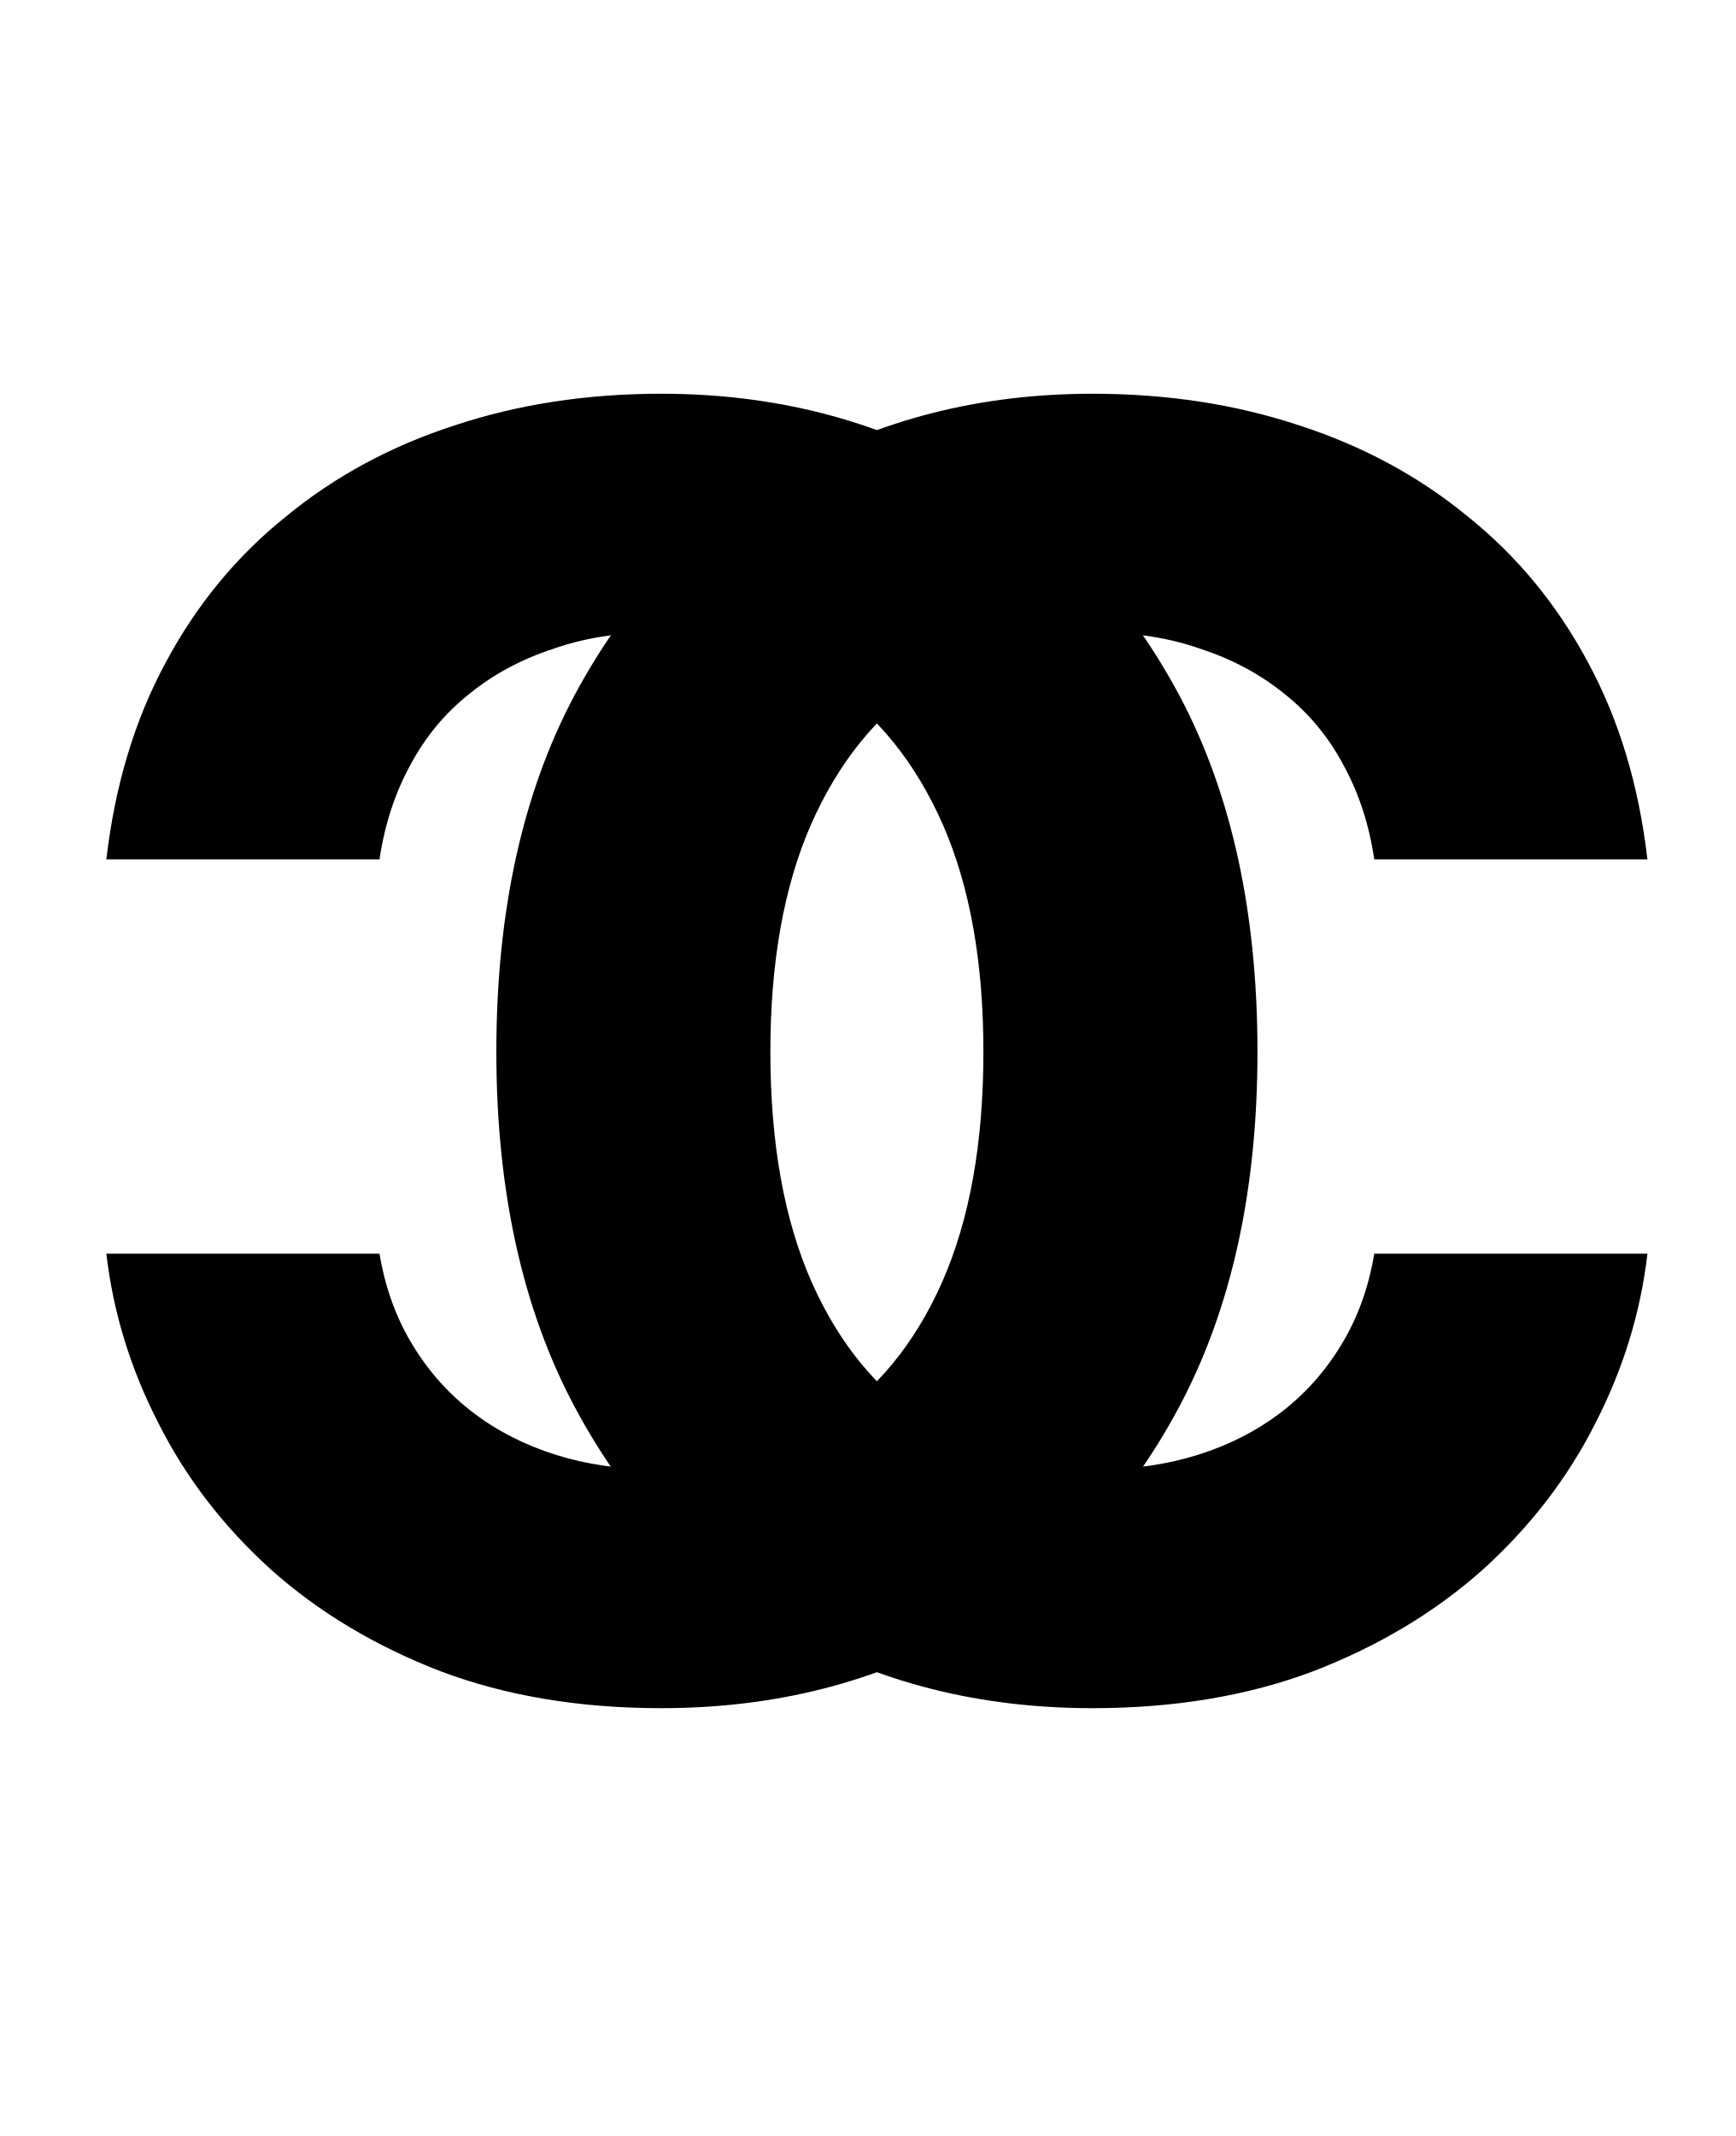
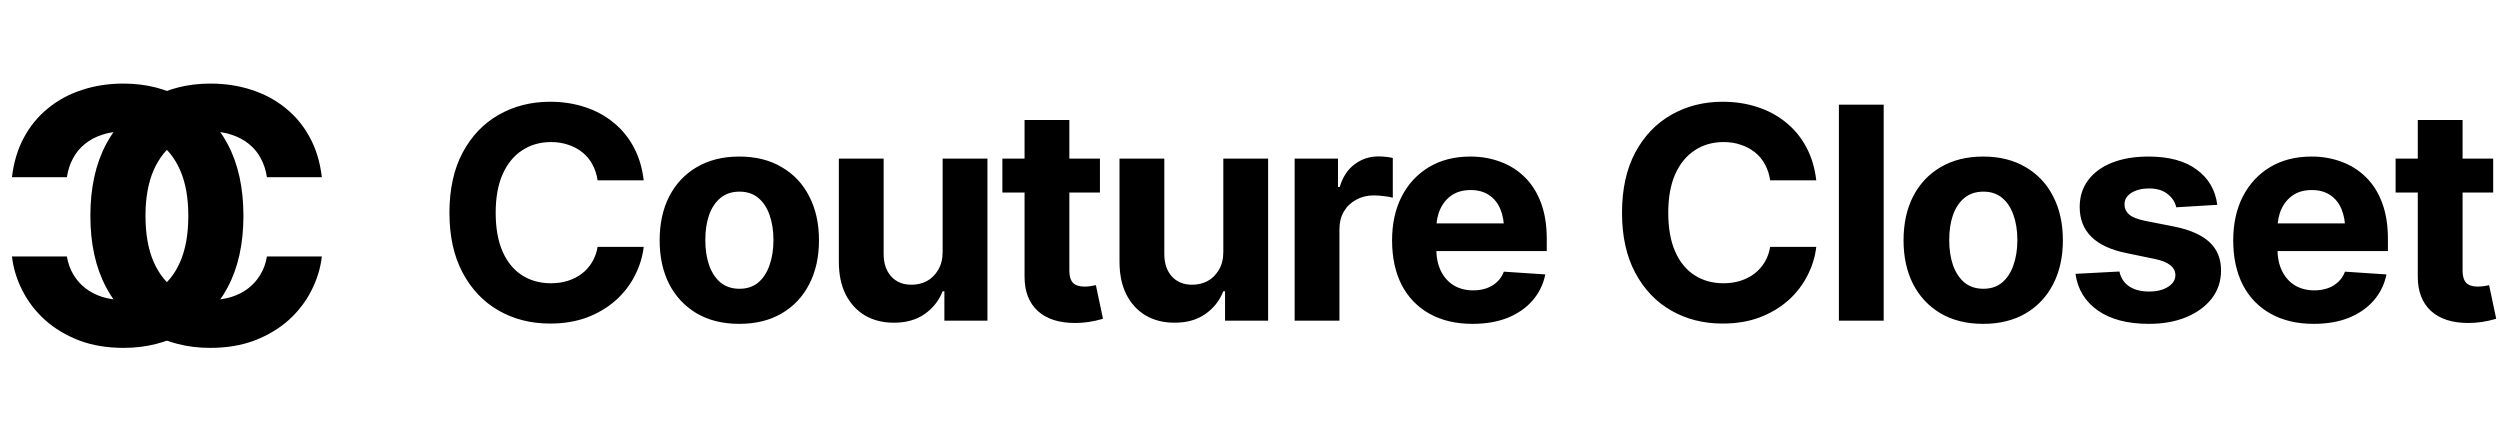
- <svg xmlns="http://www.w3.org/2000/svg" width="39" height="48" viewBox="0 0 39 48" fill="none">
-   <path d="M24.553 38.386C22.005 38.386 19.72 37.807 17.699 36.648C15.679 35.49 14.083 33.81 12.912 31.61C11.74 29.409 11.155 26.751 11.155 23.636C11.155 20.496 11.74 17.825 12.912 15.624C14.096 13.411 15.698 11.731 17.719 10.586C19.752 9.427 22.03 8.848 24.553 8.848C26.226 8.848 27.777 9.086 29.206 9.562C30.634 10.026 31.895 10.708 32.989 11.609C34.096 12.497 34.997 13.591 35.692 14.891C36.387 16.178 36.831 17.651 37.024 19.312H30.885C30.769 18.527 30.538 17.819 30.19 17.188C29.855 16.558 29.412 16.023 28.858 15.586C28.317 15.148 27.693 14.814 26.985 14.582C26.29 14.337 25.525 14.215 24.688 14.215C23.221 14.215 21.927 14.588 20.808 15.335C19.701 16.068 18.838 17.137 18.221 18.54C17.616 19.93 17.313 21.628 17.313 23.636C17.313 25.683 17.622 27.407 18.24 28.81C18.858 30.2 19.72 31.249 20.827 31.957C21.934 32.665 23.214 33.019 24.669 33.019C25.48 33.019 26.232 32.91 26.927 32.691C27.622 32.472 28.24 32.157 28.781 31.745C29.321 31.333 29.772 30.831 30.132 30.239C30.505 29.634 30.756 28.945 30.885 28.173H37.024C36.87 29.499 36.477 30.773 35.847 31.996C35.229 33.218 34.386 34.312 33.318 35.278C32.249 36.23 30.982 36.989 29.514 37.556C28.047 38.109 26.393 38.386 24.553 38.386Z" fill="black" />
-   <path d="M14.861 38.386C17.41 38.386 19.694 37.807 21.715 36.648C23.736 35.49 25.332 33.81 26.503 31.61C27.674 29.409 28.26 26.751 28.26 23.636C28.26 20.496 27.674 17.825 26.503 15.624C25.319 13.411 23.716 11.731 21.696 10.586C19.662 9.427 17.384 8.848 14.861 8.848C13.188 8.848 11.637 9.086 10.209 9.562C8.78 10.026 7.519 10.708 6.425 11.609C5.318 12.497 4.417 13.591 3.722 14.891C3.027 16.178 2.583 17.651 2.39 19.312H8.529C8.645 18.527 8.877 17.819 9.224 17.188C9.559 16.558 10.003 16.023 10.556 15.586C11.097 15.148 11.721 14.814 12.429 14.582C13.124 14.337 13.89 14.215 14.726 14.215C16.194 14.215 17.487 14.588 18.607 15.335C19.714 16.068 20.576 17.137 21.194 18.54C21.799 19.93 22.101 21.628 22.101 23.636C22.101 25.683 21.792 27.407 21.174 28.81C20.557 30.2 19.694 31.249 18.587 31.957C17.481 32.665 16.2 33.019 14.746 33.019C13.935 33.019 13.182 32.91 12.487 32.691C11.792 32.472 11.174 32.157 10.634 31.745C10.093 31.333 9.643 30.831 9.282 30.239C8.909 29.634 8.658 28.945 8.529 28.173H2.39C2.544 29.499 2.937 30.773 3.568 31.996C4.185 33.218 5.028 34.312 6.097 35.278C7.165 36.23 8.433 36.989 9.9 37.556C11.367 38.109 13.021 38.386 14.861 38.386Z" fill="black" />
+ <svg xmlns="http://www.w3.org/2000/svg" width="421" height="72" viewBox="0 0 421 72" fill="none">
+   <path d="M92.628 54.488C89.405 54.488 86.516 53.756 83.961 52.291C81.406 50.826 79.387 48.702 77.906 45.919C76.425 43.136 75.685 39.775 75.685 35.836C75.685 31.865 76.425 28.487 77.906 25.704C79.404 22.905 81.43 20.781 83.985 19.332C86.557 17.867 89.438 17.135 92.628 17.135C94.744 17.135 96.705 17.436 98.512 18.038C100.318 18.624 101.913 19.487 103.297 20.626C104.697 21.749 105.836 23.133 106.715 24.776C107.594 26.404 108.155 28.268 108.399 30.367H100.636C100.489 29.374 100.196 28.479 99.757 27.682C99.334 26.884 98.772 26.209 98.072 25.655C97.389 25.102 96.599 24.679 95.704 24.386C94.825 24.076 93.857 23.922 92.799 23.922C90.943 23.922 89.308 24.394 87.892 25.338C86.492 26.266 85.401 27.616 84.62 29.391C83.855 31.148 83.473 33.297 83.473 35.836C83.473 38.424 83.863 40.605 84.644 42.379C85.426 44.137 86.516 45.463 87.916 46.358C89.316 47.254 90.935 47.701 92.774 47.701C93.8 47.701 94.752 47.563 95.631 47.286C96.51 47.009 97.291 46.611 97.975 46.09C98.658 45.569 99.228 44.934 99.684 44.185C100.156 43.421 100.473 42.55 100.636 41.573H108.399C108.204 43.25 107.708 44.861 106.91 46.407C106.129 47.953 105.063 49.337 103.712 50.558C102.361 51.762 100.758 52.722 98.902 53.438C97.047 54.138 94.955 54.488 92.628 54.488ZM124.488 54.537C121.738 54.537 119.353 53.951 117.335 52.779C115.333 51.591 113.787 49.947 112.696 47.848C111.622 45.732 111.085 43.274 111.085 40.475C111.085 37.643 111.622 35.177 112.696 33.077C113.787 30.961 115.333 29.317 117.335 28.145C119.353 26.957 121.738 26.363 124.488 26.363C127.255 26.363 129.64 26.957 131.642 28.145C133.66 29.317 135.206 30.961 136.28 33.077C137.371 35.177 137.916 37.643 137.916 40.475C137.916 43.274 137.371 45.732 136.28 47.848C135.206 49.947 133.66 51.591 131.642 52.779C129.64 53.951 127.255 54.537 124.488 54.537ZM124.537 48.629C125.79 48.629 126.84 48.279 127.687 47.579C128.533 46.863 129.168 45.886 129.591 44.649C130.03 43.412 130.25 42.005 130.25 40.426C130.25 38.831 130.03 37.423 129.591 36.202C129.168 34.981 128.533 34.021 127.687 33.321C126.84 32.621 125.79 32.272 124.537 32.272C123.268 32.272 122.201 32.621 121.339 33.321C120.493 34.021 119.85 34.981 119.41 36.202C118.987 37.423 118.775 38.831 118.775 40.426C118.775 42.005 118.987 43.412 119.41 44.649C119.85 45.886 120.493 46.863 121.339 47.579C122.201 48.279 123.268 48.629 124.537 48.629ZM158.741 42.403V26.705H166.285V54H159.034V49.044H158.741C158.123 50.623 157.105 51.908 155.689 52.901C154.273 53.878 152.54 54.358 150.489 54.342C148.666 54.342 147.055 53.935 145.655 53.121C144.272 52.291 143.189 51.111 142.408 49.581C141.643 48.051 141.261 46.22 141.261 44.088V26.705H148.805V42.77C148.805 44.365 149.236 45.634 150.099 46.578C150.961 47.506 152.109 47.962 153.541 47.945C154.452 47.945 155.299 47.742 156.08 47.335C156.861 46.912 157.496 46.285 157.984 45.455C158.489 44.625 158.741 43.608 158.741 42.403ZM185.23 26.705V32.418H168.8V26.705H185.23ZM172.535 20.211H180.079V45.602C180.079 46.513 180.283 47.188 180.689 47.628C181.096 48.051 181.747 48.263 182.643 48.263C182.936 48.263 183.261 48.238 183.619 48.19C183.977 48.141 184.286 48.084 184.547 48.019L185.743 53.683C184.913 53.927 184.107 54.106 183.326 54.22C182.561 54.334 181.804 54.391 181.056 54.391C178.338 54.391 176.238 53.715 174.757 52.364C173.276 50.997 172.535 49.077 172.535 46.602V20.211ZM206.007 42.403V26.705H213.551V54H206.3V49.044H206.007C205.388 50.623 204.371 51.908 202.955 52.901C201.539 53.878 199.806 54.358 197.755 54.342C195.932 54.342 194.321 53.935 192.921 53.121C191.537 52.291 190.455 51.111 189.674 49.581C188.909 48.051 188.526 46.22 188.526 44.088V26.705H196.07V42.77C196.07 44.365 196.502 45.634 197.364 46.578C198.227 47.506 199.374 47.962 200.807 47.945C201.718 47.945 202.564 47.742 203.346 47.335C204.127 46.912 204.762 46.285 205.25 45.455C205.755 44.625 206.007 43.608 206.007 42.403ZM218.019 54V26.705H225.318V31.49H225.611C226.116 29.797 226.954 28.52 228.126 27.657C229.298 26.778 230.641 26.339 232.154 26.339C232.545 26.339 232.952 26.363 233.375 26.412C233.814 26.445 234.205 26.51 234.547 26.607V33.297C234.189 33.183 233.692 33.093 233.058 33.028C232.439 32.947 231.861 32.906 231.324 32.906C230.234 32.906 229.249 33.15 228.37 33.639C227.491 34.111 226.799 34.778 226.295 35.641C225.807 36.487 225.562 37.464 225.562 38.57V54H218.019ZM247.975 54.537C245.175 54.537 242.758 53.967 240.724 52.828C238.689 51.689 237.127 50.069 236.036 47.97C234.962 45.854 234.425 43.355 234.425 40.475C234.425 37.675 234.962 35.217 236.036 33.102C237.127 30.986 238.657 29.334 240.626 28.145C242.612 26.957 244.939 26.363 247.608 26.363C249.415 26.363 251.1 26.656 252.662 27.242C254.225 27.812 255.592 28.674 256.764 29.83C257.936 30.969 258.847 32.41 259.498 34.151C260.149 35.877 260.475 37.903 260.475 40.23V42.281H237.428V37.618H256.812L253.297 38.839C253.297 37.455 253.085 36.251 252.662 35.226C252.239 34.2 251.604 33.411 250.758 32.857C249.928 32.288 248.894 32.003 247.657 32.003C246.42 32.003 245.37 32.288 244.508 32.857C243.661 33.427 243.01 34.2 242.555 35.177C242.099 36.153 241.871 37.276 241.871 38.546V41.842C241.871 43.323 242.132 44.592 242.652 45.65C243.173 46.692 243.897 47.498 244.825 48.067C245.769 48.621 246.852 48.898 248.072 48.898C248.919 48.898 249.684 48.775 250.367 48.531C251.051 48.287 251.637 47.929 252.125 47.457C252.63 46.985 253.004 46.415 253.248 45.748L260.23 46.212C259.889 47.888 259.173 49.353 258.082 50.606C257.008 51.843 255.616 52.812 253.907 53.512C252.198 54.195 250.221 54.537 247.975 54.537ZM290.089 54.488C286.866 54.488 283.977 53.756 281.422 52.291C278.867 50.826 276.848 48.702 275.367 45.919C273.886 43.136 273.146 39.775 273.146 35.836C273.146 31.865 273.886 28.487 275.367 25.704C276.865 22.905 278.891 20.781 281.446 19.332C284.018 17.867 286.899 17.135 290.089 17.135C292.205 17.135 294.166 17.436 295.973 18.038C297.779 18.624 299.374 19.487 300.758 20.626C302.158 21.749 303.297 23.133 304.176 24.776C305.055 26.404 305.616 28.268 305.86 30.367H298.097C297.95 29.374 297.657 28.479 297.218 27.682C296.795 26.884 296.233 26.209 295.533 25.655C294.85 25.102 294.06 24.679 293.165 24.386C292.286 24.076 291.318 23.922 290.26 23.922C288.404 23.922 286.769 24.394 285.353 25.338C283.953 26.266 282.862 27.616 282.081 29.391C281.316 31.148 280.934 33.297 280.934 35.836C280.934 38.424 281.324 40.605 282.105 42.379C282.887 44.137 283.977 45.463 285.377 46.358C286.777 47.254 288.396 47.701 290.235 47.701C291.261 47.701 292.213 47.563 293.092 47.286C293.971 47.009 294.752 46.611 295.436 46.09C296.119 45.569 296.689 44.934 297.145 44.185C297.617 43.421 297.934 42.55 298.097 41.573H305.86C305.665 43.25 305.169 44.861 304.371 46.407C303.59 47.953 302.524 49.337 301.173 50.558C299.822 51.762 298.219 52.722 296.363 53.438C294.508 54.138 292.416 54.488 290.089 54.488ZM317.213 17.623V54H309.669V17.623H317.213ZM333.961 54.537C331.21 54.537 328.826 53.951 326.808 52.779C324.806 51.591 323.259 49.947 322.169 47.848C321.095 45.732 320.558 43.274 320.558 40.475C320.558 37.643 321.095 35.177 322.169 33.077C323.259 30.961 324.806 29.317 326.808 28.145C328.826 26.957 331.21 26.363 333.961 26.363C336.728 26.363 339.112 26.957 341.114 28.145C343.132 29.317 344.679 30.961 345.753 33.077C346.843 35.177 347.389 37.643 347.389 40.475C347.389 43.274 346.843 45.732 345.753 47.848C344.679 49.947 343.132 51.591 341.114 52.779C339.112 53.951 336.728 54.537 333.961 54.537ZM334.01 48.629C335.263 48.629 336.313 48.279 337.159 47.579C338.006 46.863 338.64 45.886 339.063 44.649C339.503 43.412 339.723 42.005 339.723 40.426C339.723 38.831 339.503 37.423 339.063 36.202C338.64 34.981 338.006 34.021 337.159 33.321C336.313 32.621 335.263 32.272 334.01 32.272C332.74 32.272 331.674 32.621 330.812 33.321C329.965 34.021 329.322 34.981 328.883 36.202C328.46 37.423 328.248 38.831 328.248 40.426C328.248 42.005 328.46 43.412 328.883 44.649C329.322 45.886 329.965 46.863 330.812 47.579C331.674 48.279 332.74 48.629 334.01 48.629ZM373.39 34.493L366.48 34.908C366.301 34.046 365.821 33.305 365.04 32.687C364.259 32.052 363.209 31.734 361.891 31.734C360.719 31.734 359.734 31.979 358.937 32.467C358.155 32.955 357.765 33.606 357.765 34.42C357.765 35.071 358.017 35.633 358.521 36.105C359.042 36.56 359.929 36.918 361.183 37.179L366.139 38.155C368.792 38.692 370.769 39.563 372.071 40.768C373.373 41.972 374.024 43.559 374.024 45.528C374.024 47.335 373.504 48.914 372.462 50.265C371.42 51.599 369.988 52.649 368.165 53.414C366.342 54.163 364.251 54.537 361.891 54.537C358.277 54.537 355.396 53.78 353.248 52.267C351.116 50.753 349.871 48.702 349.513 46.114L356.91 45.724C357.154 46.83 357.708 47.669 358.57 48.238C359.433 48.808 360.54 49.093 361.891 49.093C363.209 49.093 364.275 48.832 365.089 48.312C365.919 47.791 366.334 47.132 366.334 46.334C366.334 44.983 365.162 44.072 362.818 43.6L358.106 42.623C355.453 42.086 353.476 41.166 352.174 39.864C350.872 38.562 350.221 36.894 350.221 34.859C350.221 33.102 350.701 31.588 351.661 30.318C352.621 29.049 353.964 28.072 355.689 27.389C357.431 26.705 359.465 26.363 361.793 26.363C365.243 26.363 367.953 27.096 369.923 28.561C371.909 30.009 373.064 31.987 373.39 34.493ZM389.625 54.537C386.826 54.537 384.409 53.967 382.374 52.828C380.34 51.689 378.777 50.069 377.687 47.97C376.612 45.854 376.075 43.355 376.075 40.475C376.075 37.675 376.612 35.217 377.687 33.102C378.777 30.986 380.307 29.334 382.276 28.145C384.262 26.957 386.59 26.363 389.259 26.363C391.065 26.363 392.75 26.656 394.312 27.242C395.875 27.812 397.242 28.674 398.414 29.83C399.586 30.969 400.497 32.41 401.148 34.151C401.799 35.877 402.125 37.903 402.125 40.23V42.281H379.078V37.618H398.463L394.947 38.839C394.947 37.455 394.736 36.251 394.312 35.226C393.889 34.2 393.255 33.411 392.408 32.857C391.578 32.288 390.545 32.003 389.308 32.003C388.071 32.003 387.021 32.288 386.158 32.857C385.312 33.427 384.661 34.2 384.205 35.177C383.749 36.153 383.521 37.276 383.521 38.546V41.842C383.521 43.323 383.782 44.592 384.303 45.65C384.824 46.692 385.548 47.498 386.476 48.067C387.42 48.621 388.502 48.898 389.723 48.898C390.569 48.898 391.334 48.775 392.018 48.531C392.701 48.287 393.287 47.929 393.775 47.457C394.28 46.985 394.654 46.415 394.898 45.748L401.881 46.212C401.539 47.888 400.823 49.353 399.732 50.606C398.658 51.843 397.267 52.812 395.558 53.512C393.849 54.195 391.871 54.537 389.625 54.537ZM419.85 26.705V32.418H403.419V26.705H419.85ZM407.154 20.211H414.698V45.602C414.698 46.513 414.902 47.188 415.309 47.628C415.715 48.051 416.367 48.263 417.262 48.263C417.555 48.263 417.88 48.238 418.238 48.19C418.596 48.141 418.906 48.084 419.166 48.019L420.362 53.683C419.532 53.927 418.727 54.106 417.945 54.22C417.18 54.334 416.424 54.391 415.675 54.391C412.957 54.391 410.857 53.715 409.376 52.364C407.895 50.997 407.154 49.077 407.154 46.602V20.211Z" fill="black" />
+   <path d="M35.408 58.582C31.568 58.582 28.126 57.709 25.081 55.964C22.037 54.218 19.632 51.688 17.867 48.371C16.102 45.055 15.22 41.051 15.22 36.358C15.22 31.626 16.102 27.602 17.867 24.286C19.651 20.95 22.066 18.419 25.11 16.694C28.174 14.948 31.607 14.075 35.408 14.075C37.929 14.075 40.266 14.434 42.418 15.152C44.571 15.85 46.471 16.878 48.12 18.235C49.788 19.573 51.145 21.222 52.192 23.18C53.239 25.12 53.908 27.34 54.199 29.842H44.949C44.774 28.659 44.425 27.592 43.902 26.642C43.398 25.692 42.728 24.887 41.895 24.228C41.08 23.568 40.14 23.064 39.073 22.715C38.026 22.346 36.872 22.162 35.611 22.162C33.401 22.162 31.452 22.725 29.765 23.849C28.097 24.955 26.797 26.564 25.866 28.678C24.955 30.773 24.499 33.332 24.499 36.358C24.499 39.441 24.965 42.04 25.896 44.154C26.826 46.248 28.126 47.828 29.794 48.895C31.461 49.962 33.391 50.495 35.582 50.495C36.804 50.495 37.938 50.33 38.986 50.001C40.033 49.671 40.964 49.196 41.778 48.575C42.593 47.955 43.272 47.198 43.815 46.306C44.377 45.395 44.755 44.357 44.949 43.194H54.199C53.967 45.191 53.375 47.111 52.425 48.953C51.494 50.796 50.224 52.444 48.614 53.898C47.005 55.334 45.094 56.478 42.884 57.331C40.673 58.165 38.181 58.582 35.408 58.582Z" fill="black" />
+   <path d="M20.805 58.582C24.645 58.582 28.087 57.709 31.132 55.964C34.176 54.218 36.581 51.688 38.346 48.371C40.111 45.055 40.993 41.051 40.993 36.358C40.993 31.626 40.111 27.602 38.346 24.286C36.562 20.95 34.147 18.419 31.103 16.694C28.038 14.948 24.606 14.075 20.805 14.075C18.284 14.075 15.947 14.434 13.794 15.152C11.642 15.85 9.741 16.878 8.093 18.235C6.425 19.573 5.068 21.222 4.021 23.18C2.973 25.12 2.304 27.34 2.013 29.842H11.264C11.438 28.659 11.787 27.592 12.311 26.642C12.815 25.692 13.484 24.887 14.318 24.228C15.133 23.568 16.073 23.064 17.14 22.715C18.187 22.346 19.341 22.162 20.601 22.162C22.812 22.162 24.761 22.725 26.448 23.849C28.116 24.955 29.415 26.564 30.346 28.678C31.258 30.773 31.713 33.332 31.713 36.358C31.713 39.441 31.248 42.04 30.317 44.154C29.386 46.248 28.087 47.828 26.419 48.895C24.751 49.962 22.822 50.495 20.631 50.495C19.409 50.495 18.274 50.33 17.227 50.001C16.18 49.671 15.249 49.196 14.434 48.575C13.62 47.955 12.941 47.198 12.398 46.306C11.836 45.395 11.458 44.357 11.264 43.194H2.013C2.246 45.191 2.838 47.111 3.788 48.953C4.719 50.796 5.989 52.444 7.599 53.898C9.208 55.334 11.118 56.478 13.329 57.331C15.54 58.165 18.032 58.582 20.805 58.582Z" fill="black" />
</svg>
